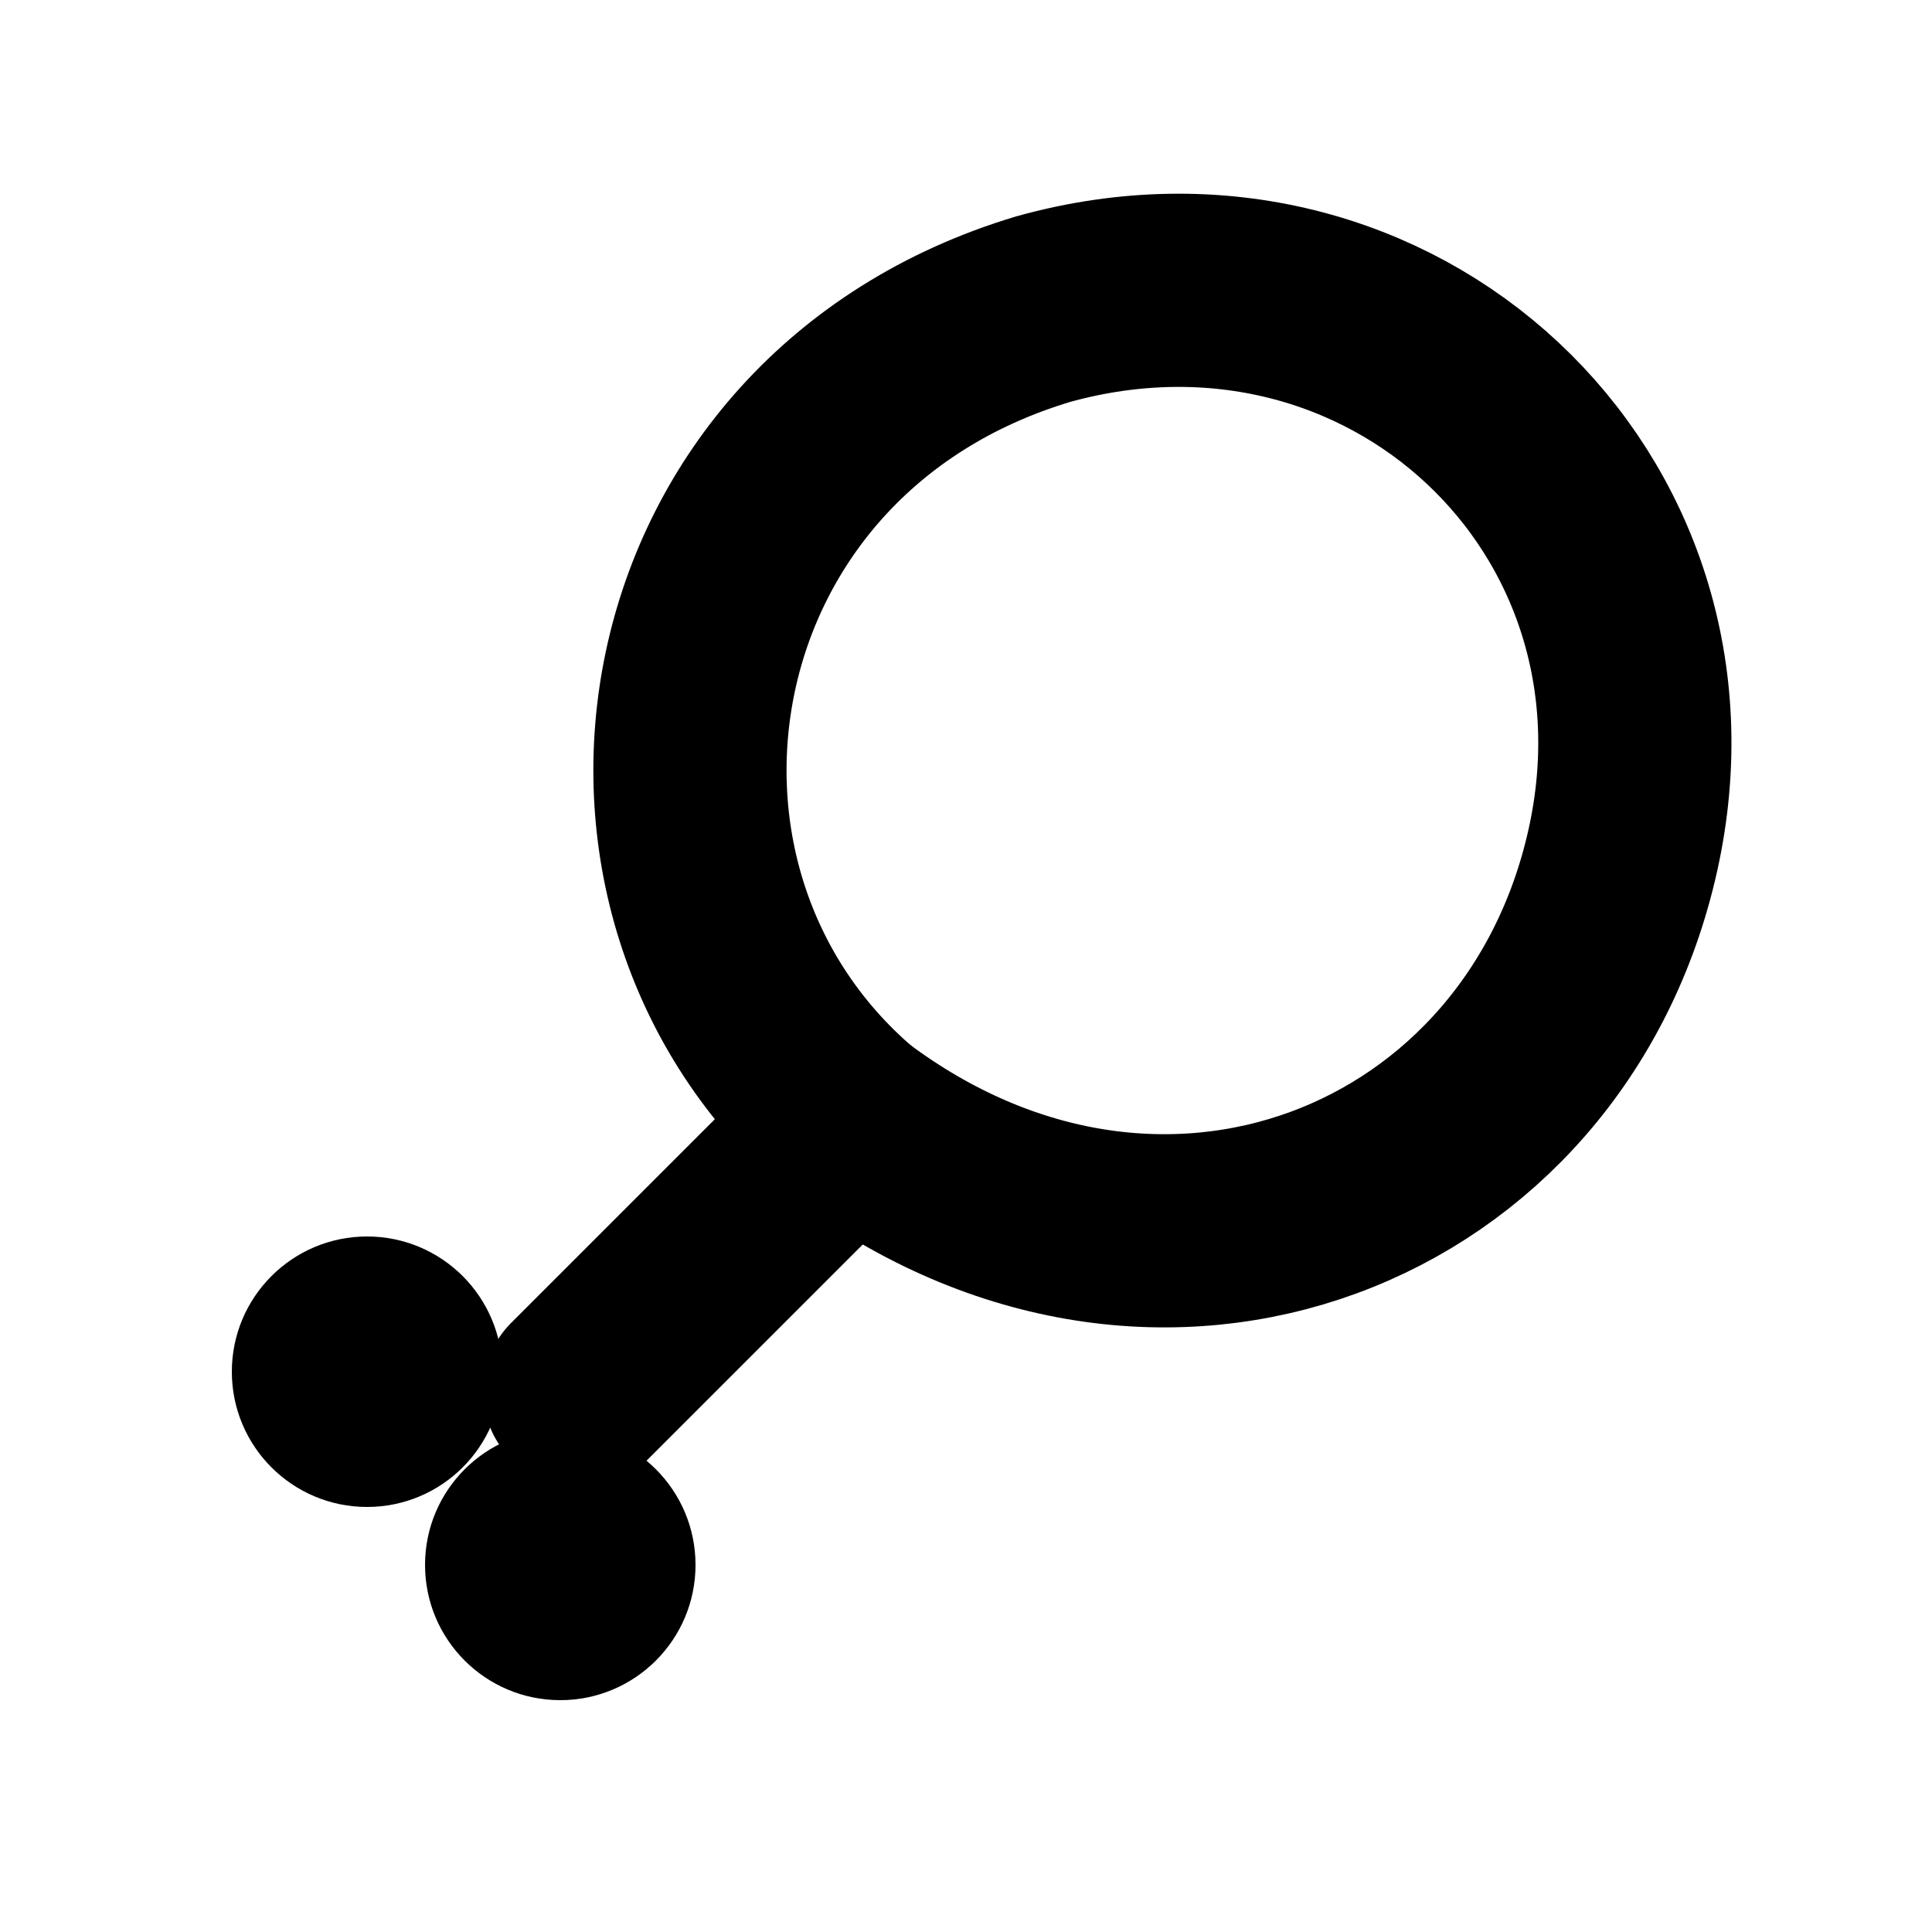
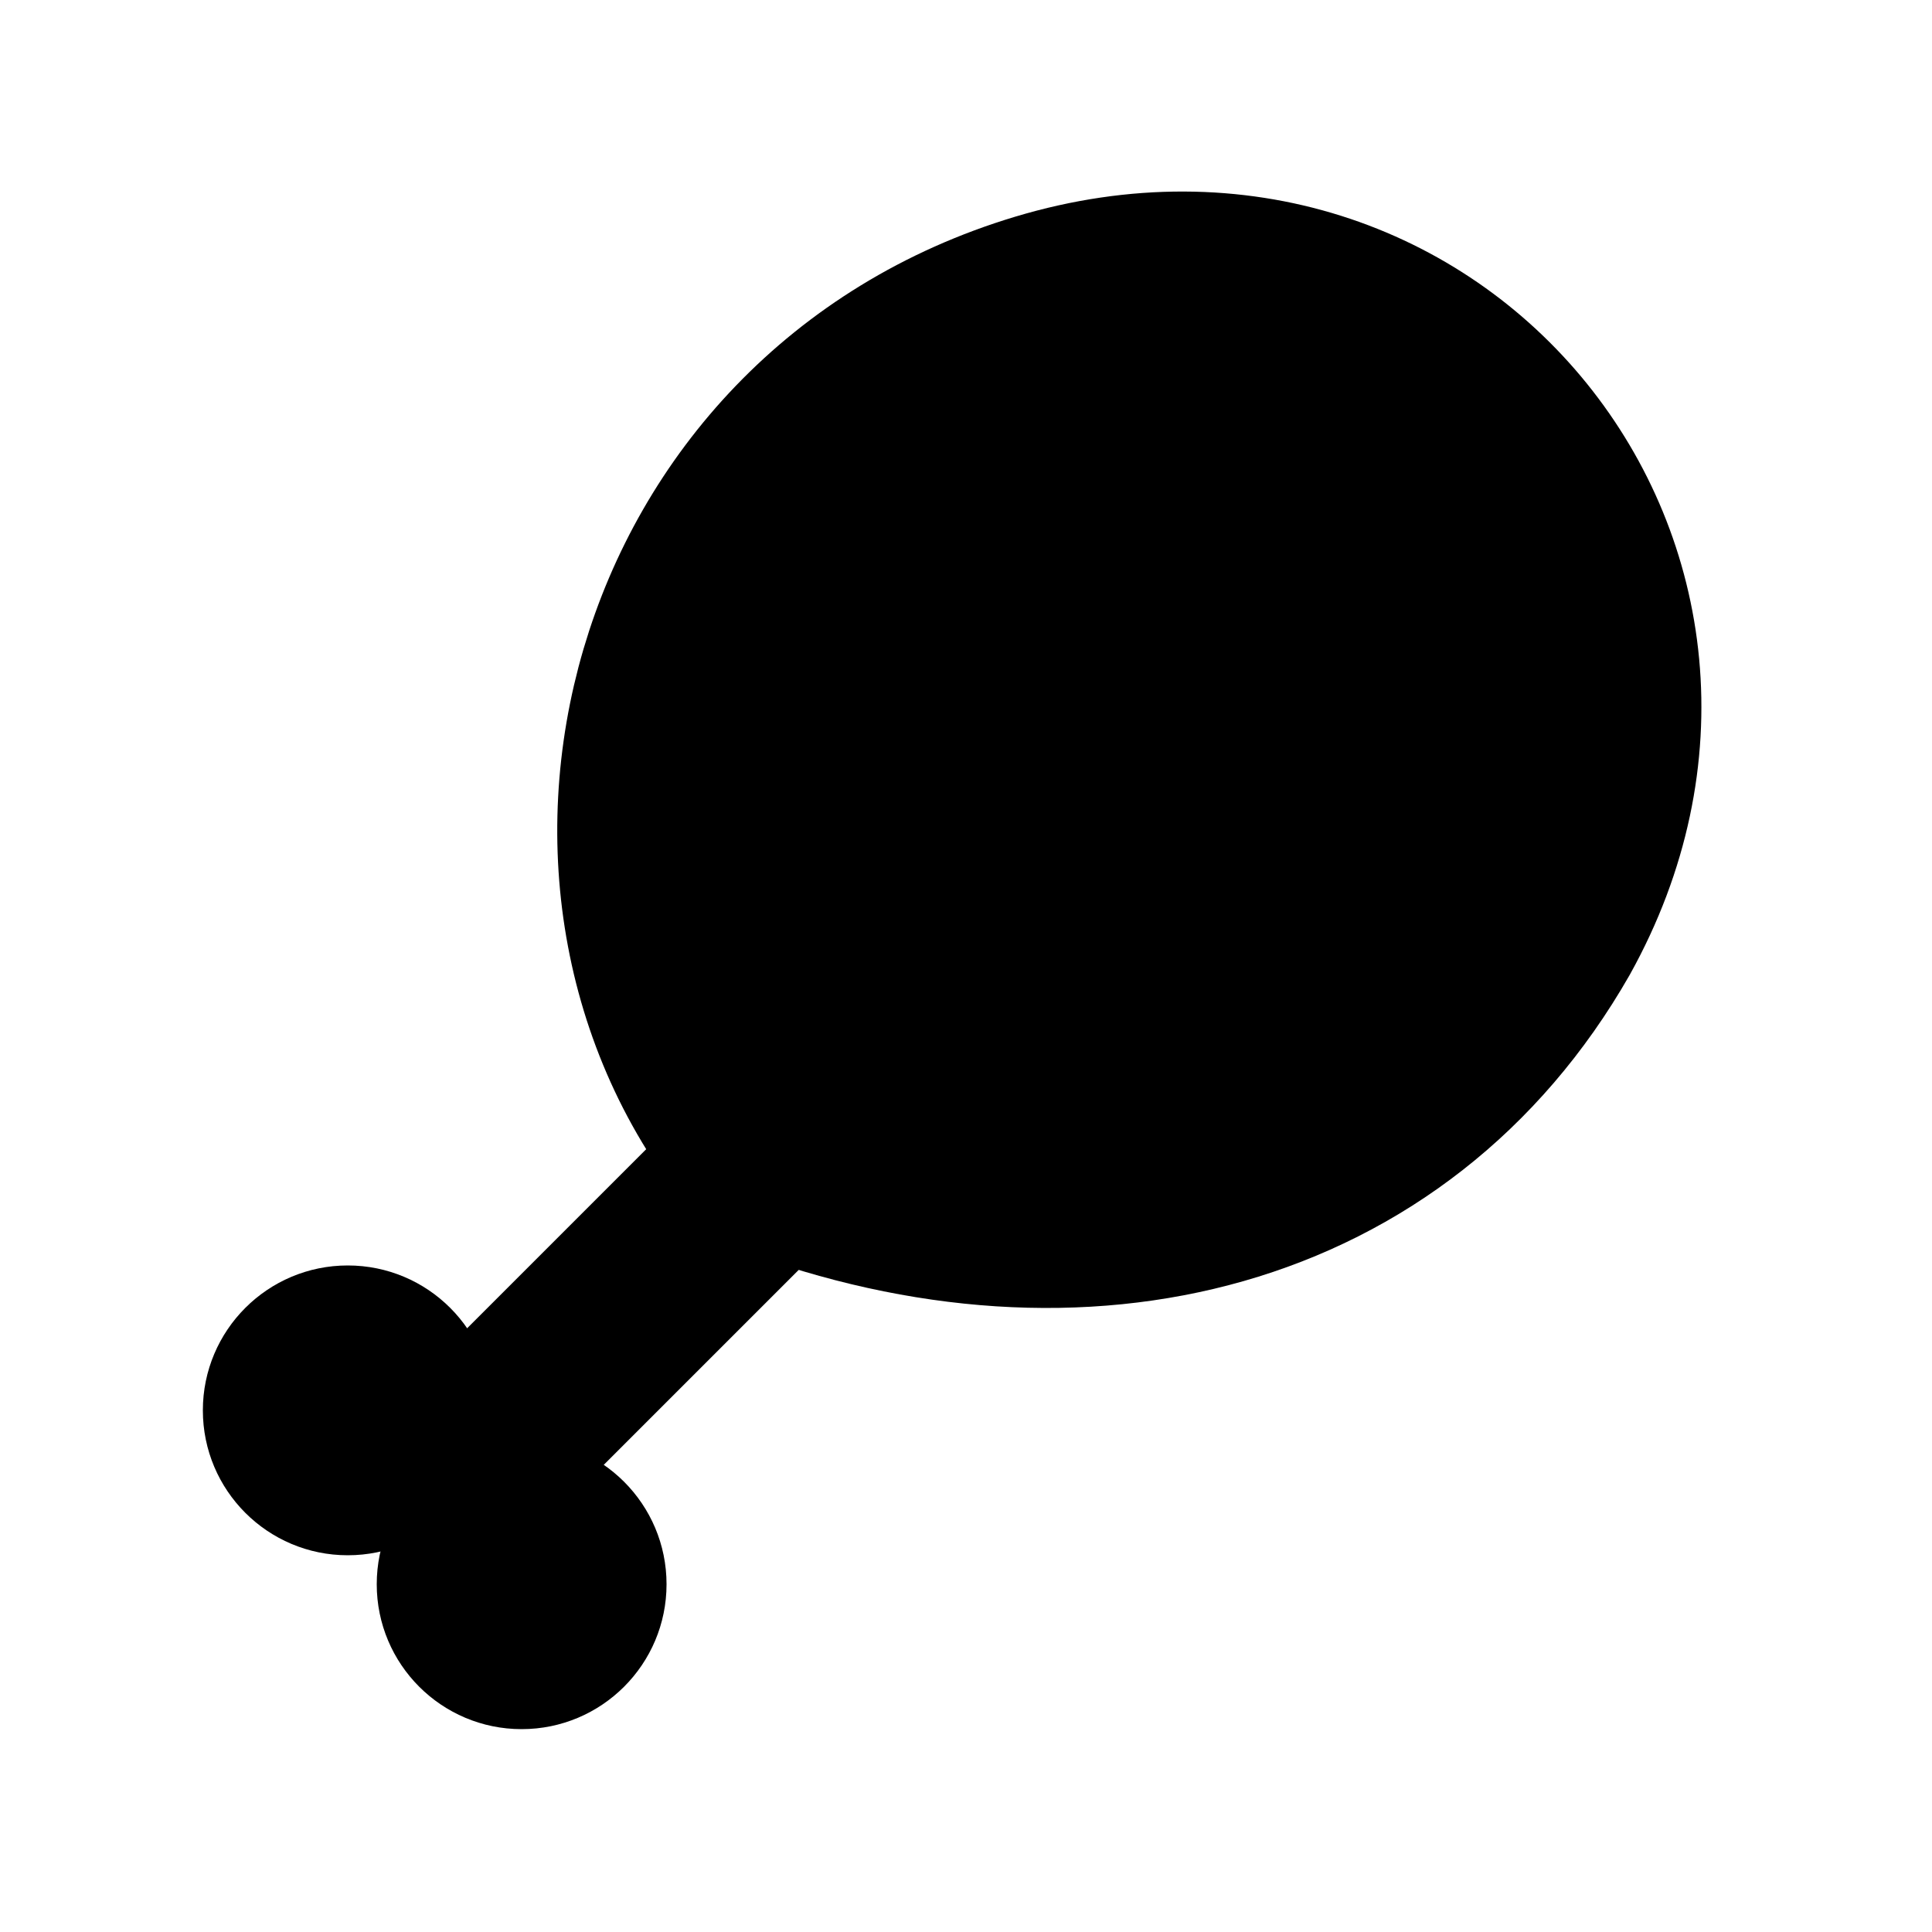
<svg xmlns="http://www.w3.org/2000/svg" viewBox="0 0 100 100" fill="none" stroke="currentColor" stroke-width="10" stroke-linecap="round" stroke-linejoin="round">
-   <path d="M44 58C30 46 34 22 54 16c18-5 34 10 30 28-4 18-24 26-40 14z" />
-   <path d="M44 58 30 72" />
-   <circle cx="19" cy="71" r="7" fill="currentColor" stroke="none" />
-   <circle cx="29" cy="81" r="7" fill="currentColor" stroke="none" />
+   <path d="M40 60C28 46 34 22 54 16c20-6 36 14 26 32-8 14-24 18-40 12z" fill="currentColor" />
+   <path d="M40 60 26 74" />
+   <circle cx="18" cy="73" r="7.5" fill="currentColor" stroke="none" />
+   <circle cx="27" cy="82" r="7.5" fill="currentColor" stroke="none" />
</svg>
